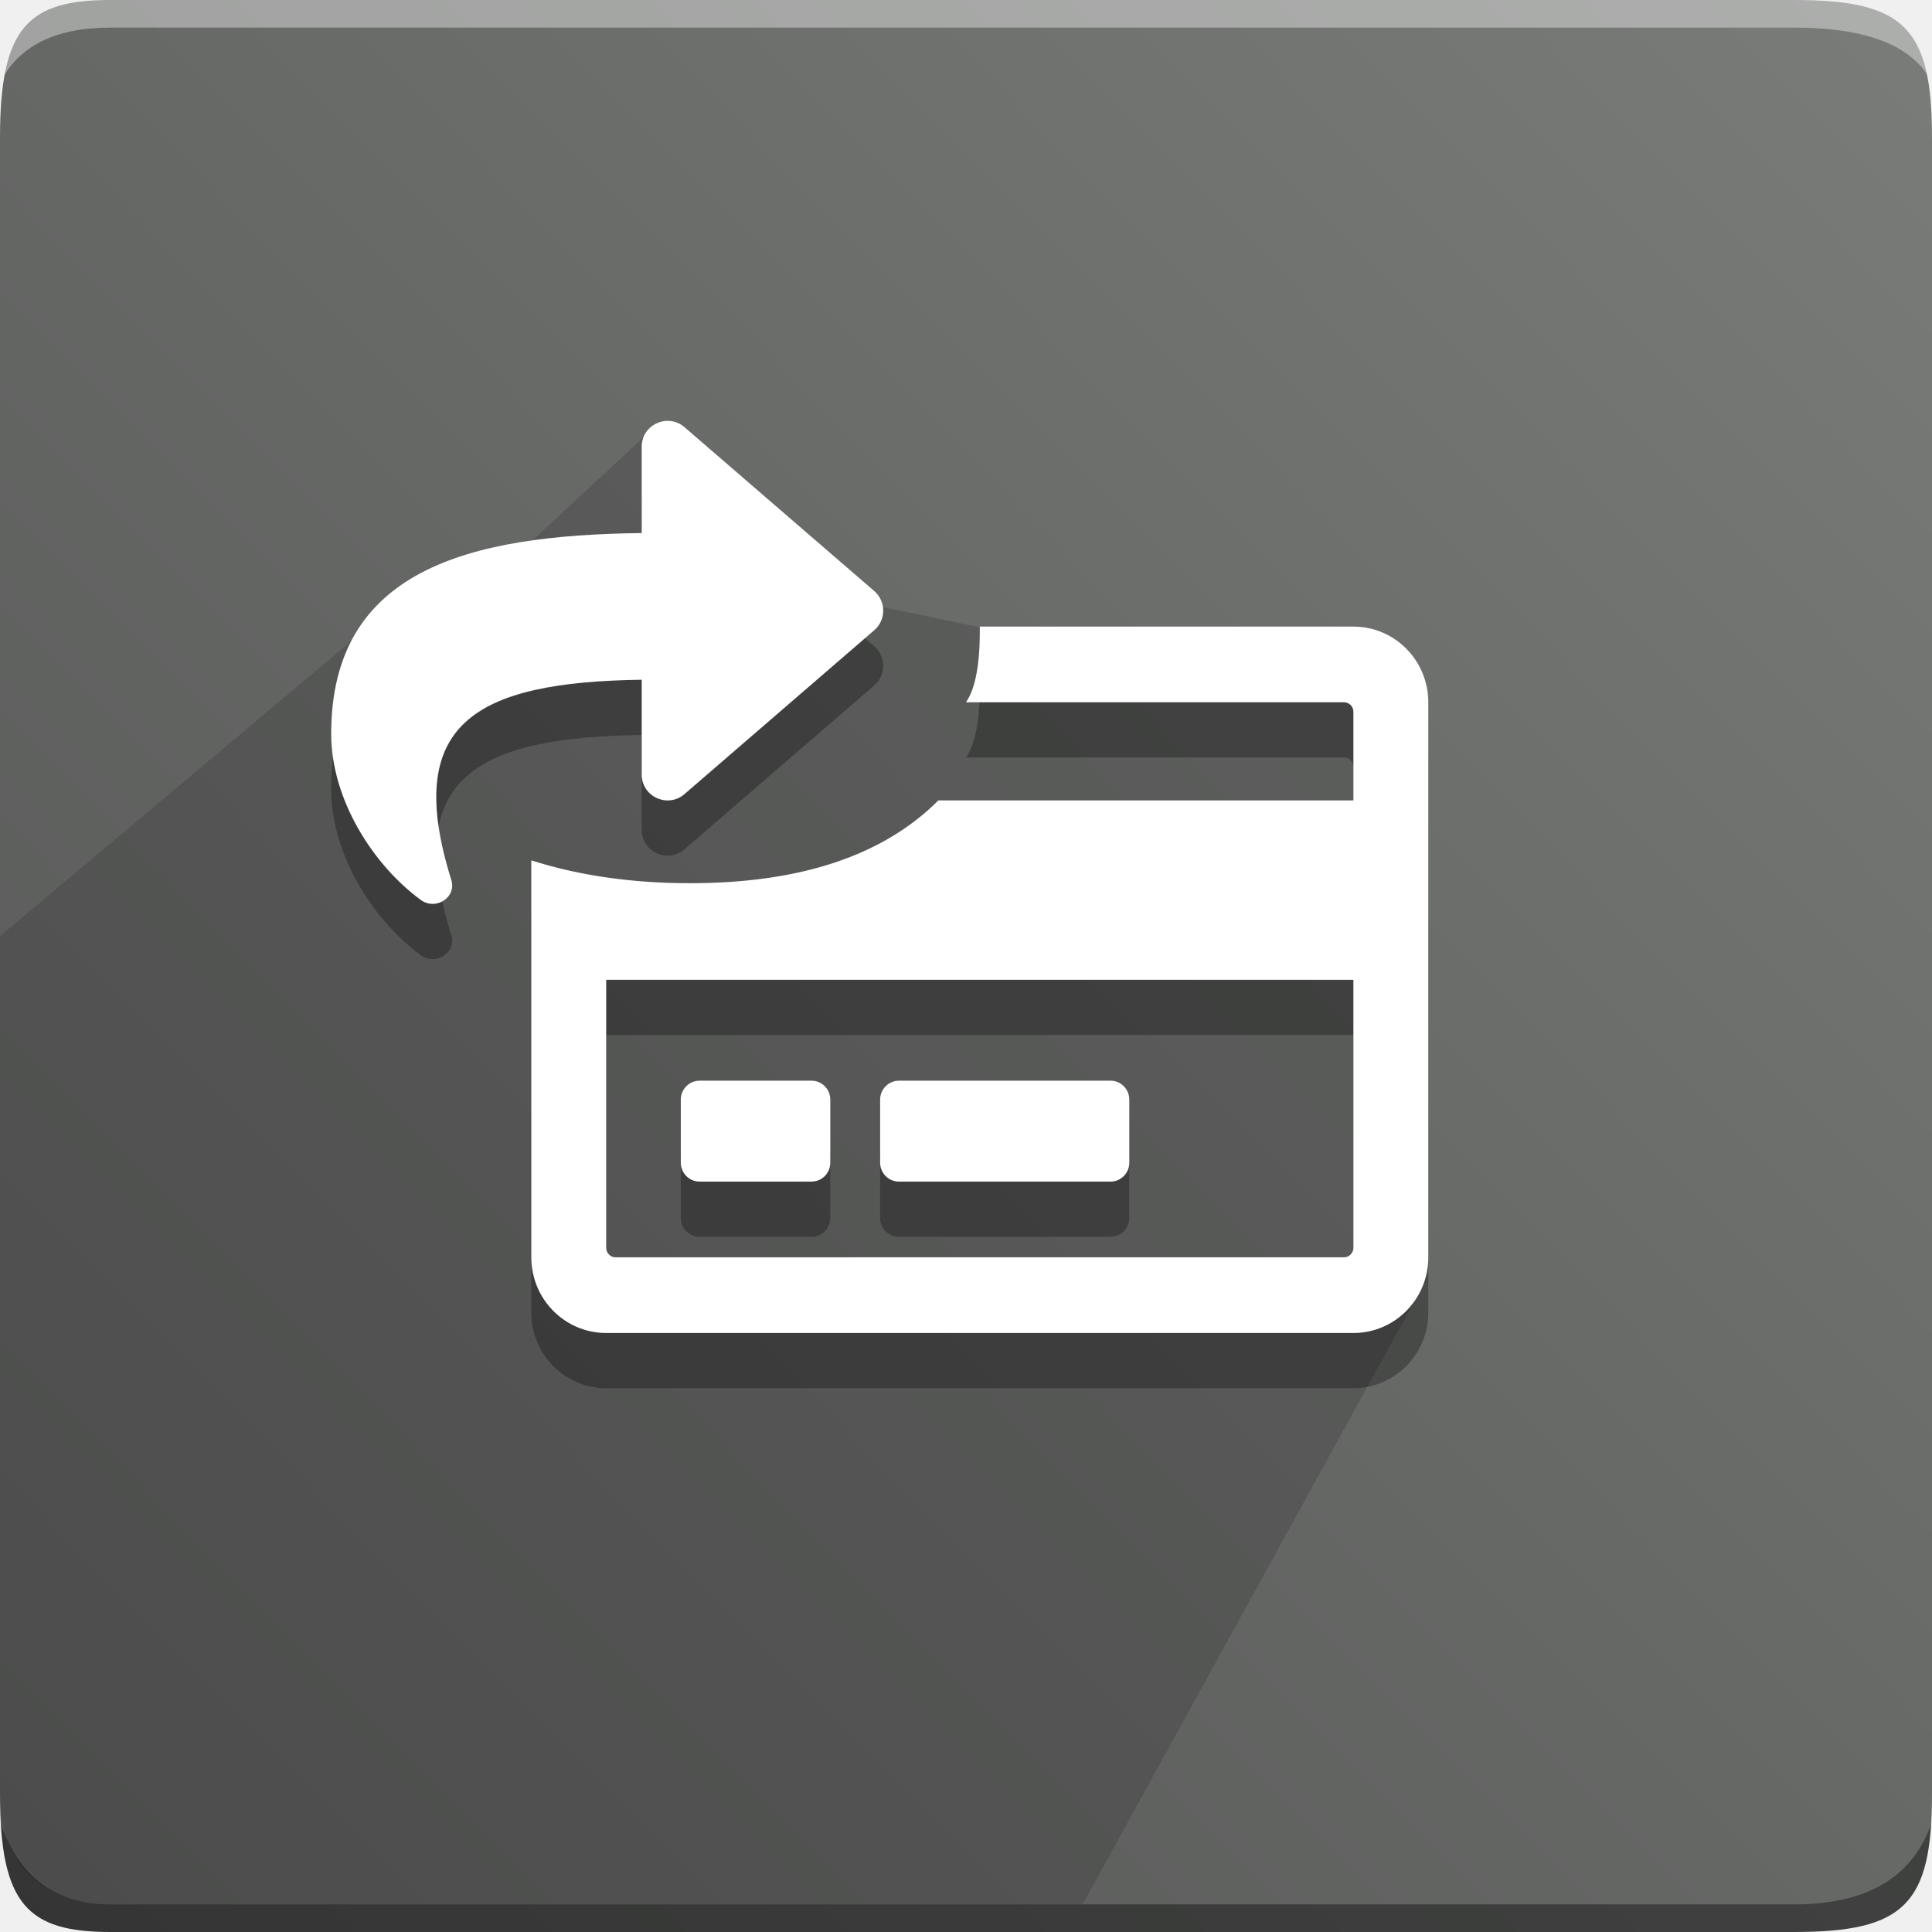
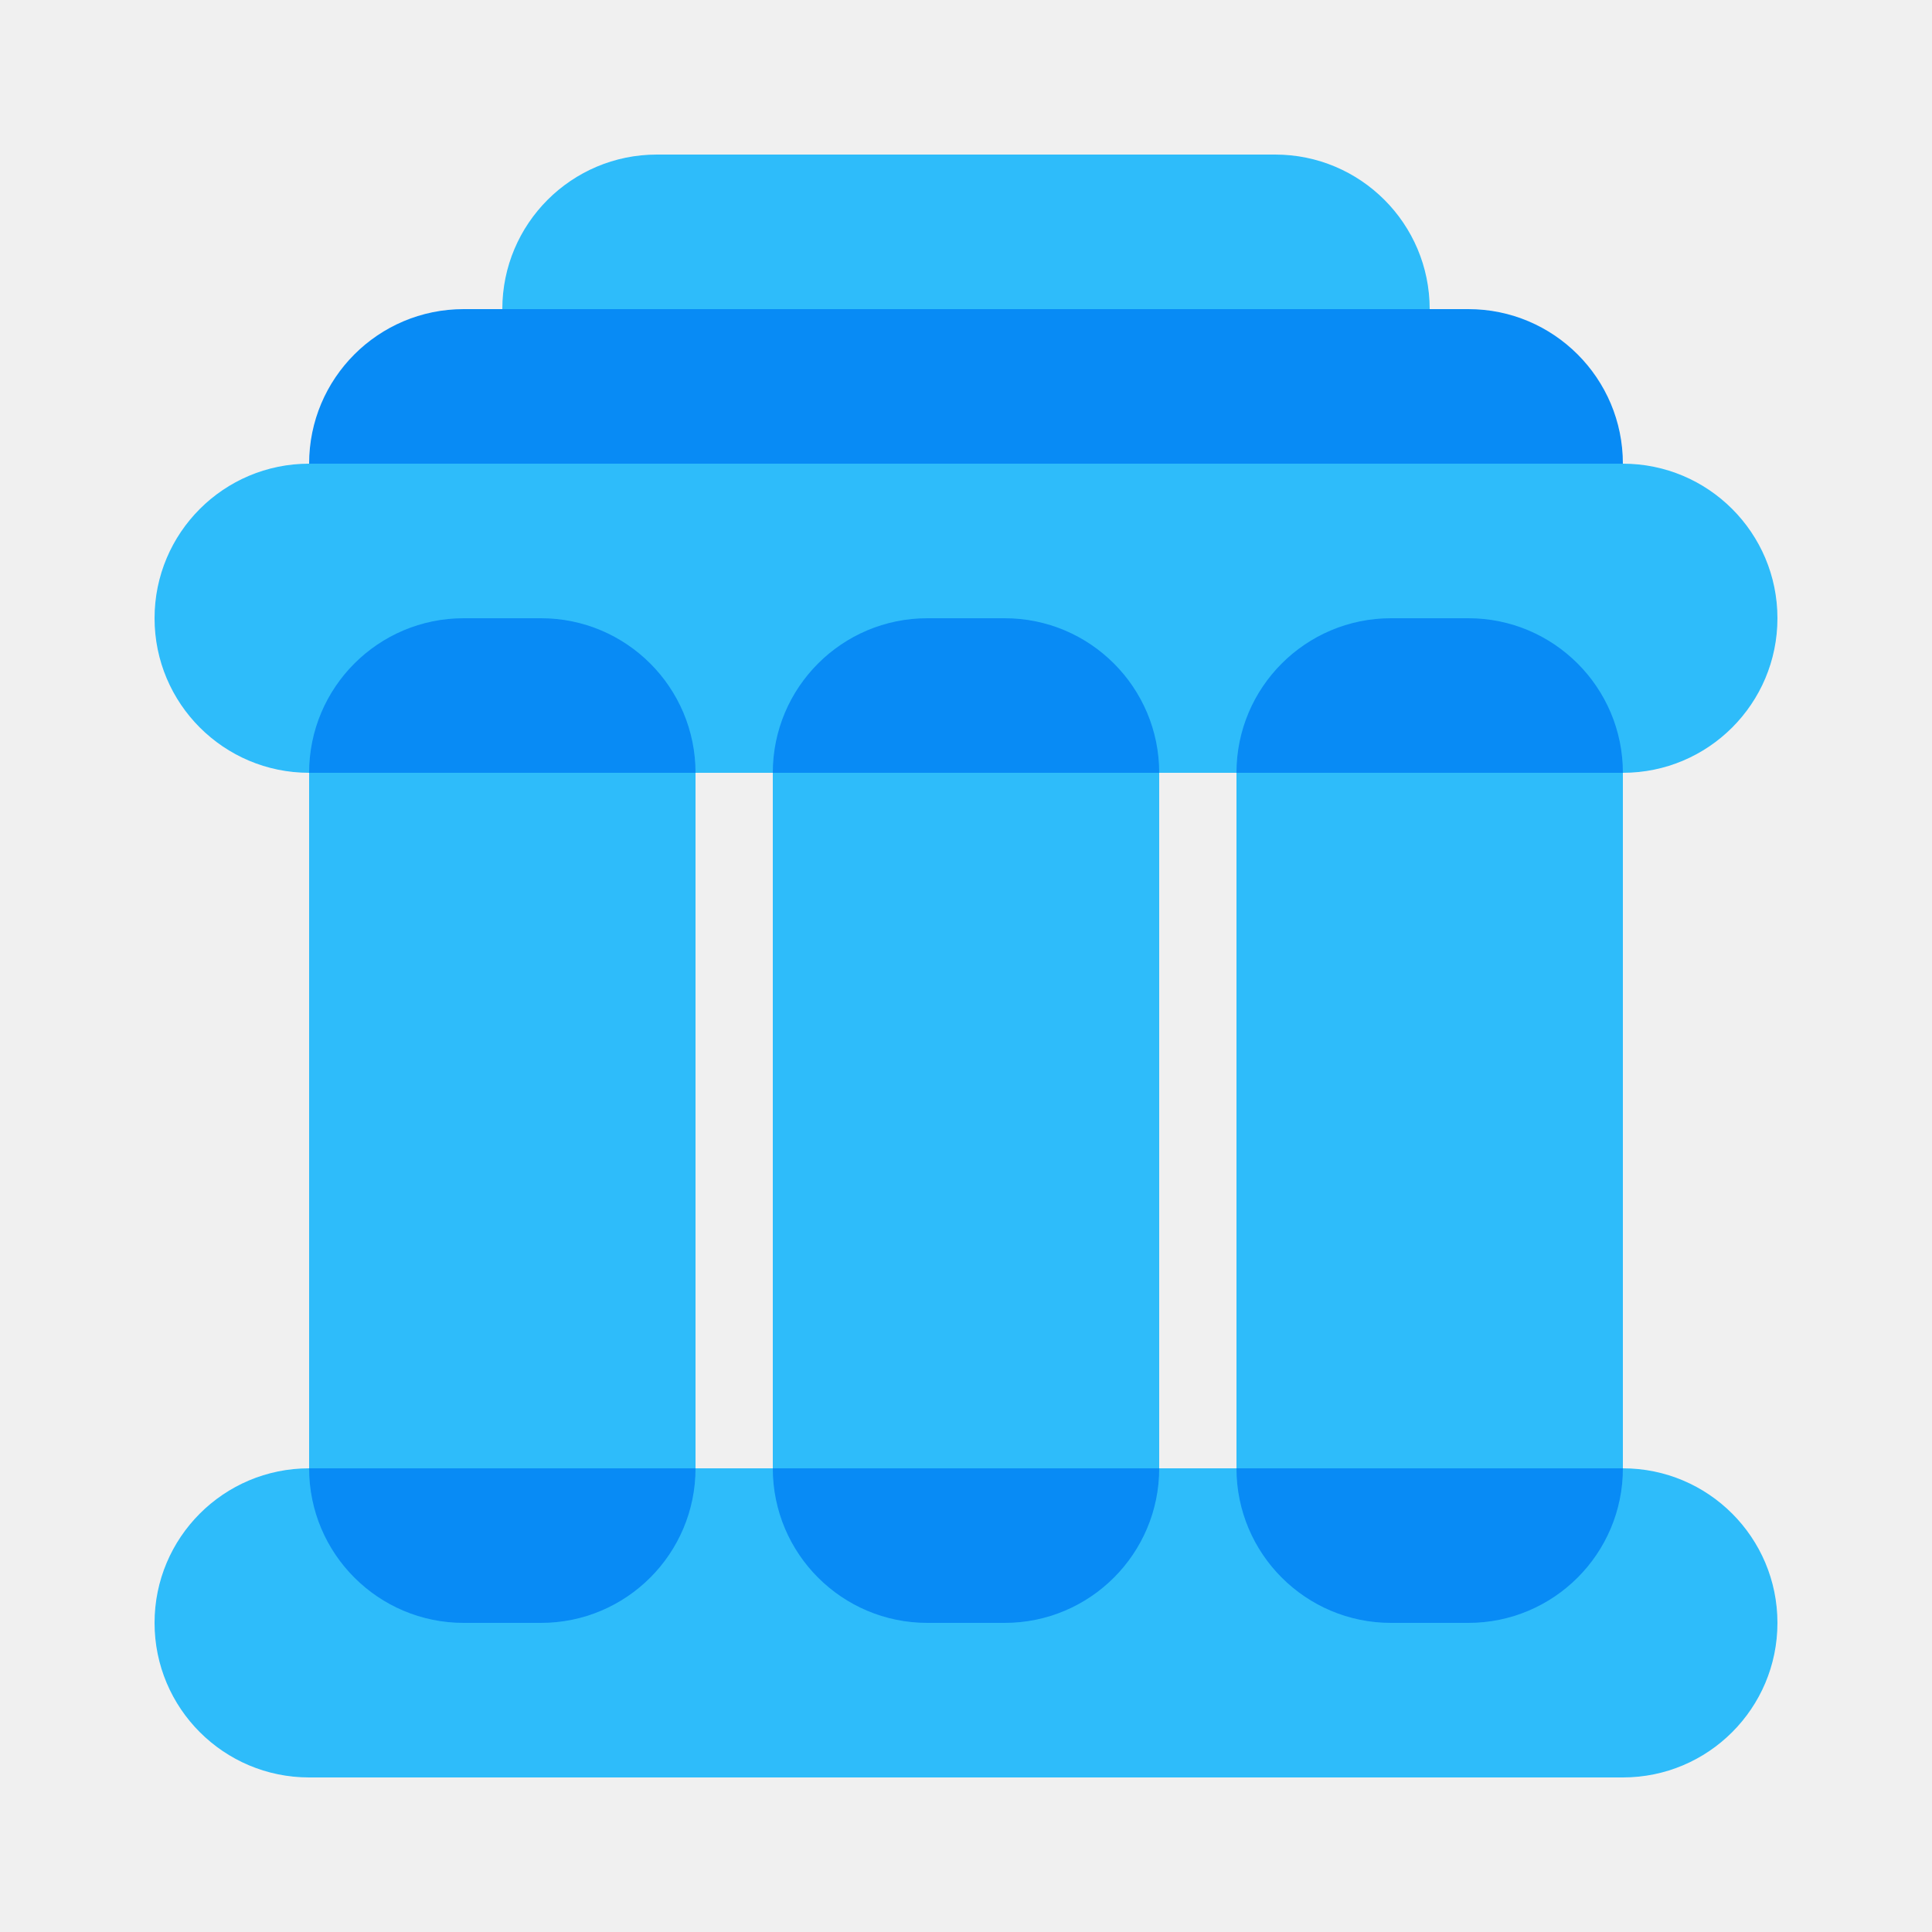
- <svg xmlns="http://www.w3.org/2000/svg" xmlns:xlink="http://www.w3.org/1999/xlink" width="70" height="70" viewBox="0 0 70 70">
-   <defs>
-     <path id="a" d="M4 0h61c4 0 5 1 5 5v60c0 4-1 5-5 5H4c-3 0-4-1-4-5V5c0-4 1-5 4-5z" />
-     <linearGradient id="c" x1="100%" x2="0%" y1="0%" y2="98.616%">
-       <stop offset="0%" stop-color="#797C79" />
-       <stop offset="100%" stop-color="#545554" />
-     </linearGradient>
-     <path id="d" d="M19.25 33.173c1.733.551 3.65.827 5.75.827 4 0 7-1 9-3h15.036v-3.212a.342.342 0 0 0-.339-.343H35c.347-.502.514-1.416.5-2.742h13.536c1.5 0 2.714 1.228 2.714 2.742v20.11c0 1.514-1.213 2.742-2.714 2.742H21.964c-1.5 0-2.714-1.228-2.714-2.742V33.173zm29.447 14.382a.342.342 0 0 0 .339-.343V37.5H21.964v9.712c0 .188.152.343.339.343h26.394zm-18.614-5.713v2.285a.683.683 0 0 1-.677.685h-4.062a.683.683 0 0 1-.677-.685v-2.285c0-.377.304-.686.677-.686h4.062c.373 0 .677.309.677.686zm10.834 0v2.285a.683.683 0 0 1-.677.685h-7.674a.683.683 0 0 1-.677-.685v-2.285c0-.377.305-.686.677-.686h7.674c.372 0 .677.309.677.686zm-9.242-18.427a.938.938 0 0 1 0 1.42L24.8 30.772c-.6.52-1.55.1-1.55-.71v-3.434c-6.058.087-8.67 1.591-6.898 7.256.197.629-.563 1.116-1.097.728C13.546 33.369 12 30.99 12 28.59c0-5.946 4.975-7.204 11.25-7.276v-3.127c0-.807.948-1.23 1.55-.71l6.875 5.937z" />
-     <path id="e" d="M19.25 31.173c1.733.551 3.65.827 5.75.827 4 0 7-1 9-3h15.036v-3.212a.342.342 0 0 0-.339-.343H35c.347-.502.514-1.416.5-2.742h13.536c1.5 0 2.714 1.228 2.714 2.742v20.11c0 1.514-1.213 2.742-2.714 2.742H21.964c-1.5 0-2.714-1.228-2.714-2.742V31.173zm29.447 14.382a.342.342 0 0 0 .339-.343V35.5H21.964v9.712c0 .188.152.343.339.343h26.394zm-18.614-5.713v2.285a.683.683 0 0 1-.677.685h-4.062a.683.683 0 0 1-.677-.685v-2.285c0-.377.304-.686.677-.686h4.062c.373 0 .677.309.677.686zm10.834 0v2.285a.683.683 0 0 1-.677.685h-7.674a.683.683 0 0 1-.677-.685v-2.285c0-.377.305-.686.677-.686h7.674c.372 0 .677.309.677.686zm-9.242-18.427a.938.938 0 0 1 0 1.42L24.8 28.772c-.6.52-1.55.1-1.55-.71v-3.434c-6.058.087-8.67 1.591-6.898 7.256.197.629-.563 1.116-1.097.728C13.546 31.369 12 28.99 12 26.59c0-5.946 4.975-7.204 11.25-7.276v-3.127c0-.807.948-1.23 1.55-.71l6.875 5.937z" />
-   </defs>
-   <g fill="none" fill-rule="evenodd">
-     <mask id="b" fill="#fff">
-       <use xlink:href="#a" />
-     </mask>
-     <g mask="url(#b)">
-       <path fill="url(#c)" d="M0 0H70V70H0z" />
-       <path fill="#FFF" fill-opacity=".383" d="M4 1h61c2.667 0 4.333.667 5 2V0H0v3c.667-1.333 2-2 4-2z" />
-       <path fill="#393939" d="M4 69c-2 0-4-1-4-4V33.916L13 23l4.914-2.142 5.764-5.35L32 22l3.561.74L48 23l3.576 1.968-.236 22.01L39.224 69H4z" opacity=".324" />
-       <path fill="#000" fill-opacity=".383" d="M4 69h61c2.667 0 4.333-1 5-3v4H0v-4c.667 2 2 3 4 3z" />
-       <use fill="#000" fill-rule="nonzero" opacity=".3" xlink:href="#d" />
-       <use fill="#FFF" fill-rule="nonzero" xlink:href="#e" />
-     </g>
-   </g>
+ <svg xmlns="http://www.w3.org/2000/svg" width="50" height="50" viewBox="0 0 50 50">
+   <path d="M32 16h10v22a4 4 0 0 1-4 4h-2a4 4 0 0 1-4-4V16ZM8 16h10v22a4 4 0 0 1-4 4h-2a4 4 0 0 1-4-4V16Zm12 0h10v22a4 4 0 0 1-4 4h-2a4 4 0 0 1-4-4V16Z" fill="#2EBCFA" />
+   <path d="M46 16a4 4 0 0 0-4-4H8a4 4 0 0 0 0 8h34a4 4 0 0 0 4-4Z" fill="#2EBCFA" />
+   <path d="M42 12H8a4 4 0 0 1 4-4h26a4 4 0 0 1 4 4Z" fill="#088BF5" />
+   <path d="M37 8H13a4 4 0 0 1 4-4h16a4 4 0 0 1 4 4ZM8 38a4 4 0 0 0 0 8h34a4 4 0 0 0 0-8H8Z" fill="#2EBCFA" />
+   <path d="M12 42h2a4 4 0 0 0 4-4H8a4 4 0 0 0 4 4Zm26-26h-2a4 4 0 0 0-4 4h10a4 4 0 0 0-4-4ZM24 42h2a4 4 0 0 0 4-4H20a4 4 0 0 0 4 4Zm2-26h-2a4 4 0 0 0-4 4h10a4 4 0 0 0-4-4Zm10 26h2a4 4 0 0 0 4-4H32a4 4 0 0 0 4 4ZM14 16h-2a4 4 0 0 0-4 4h10a4 4 0 0 0-4-4Z" fill="#088BF5" />
</svg>
